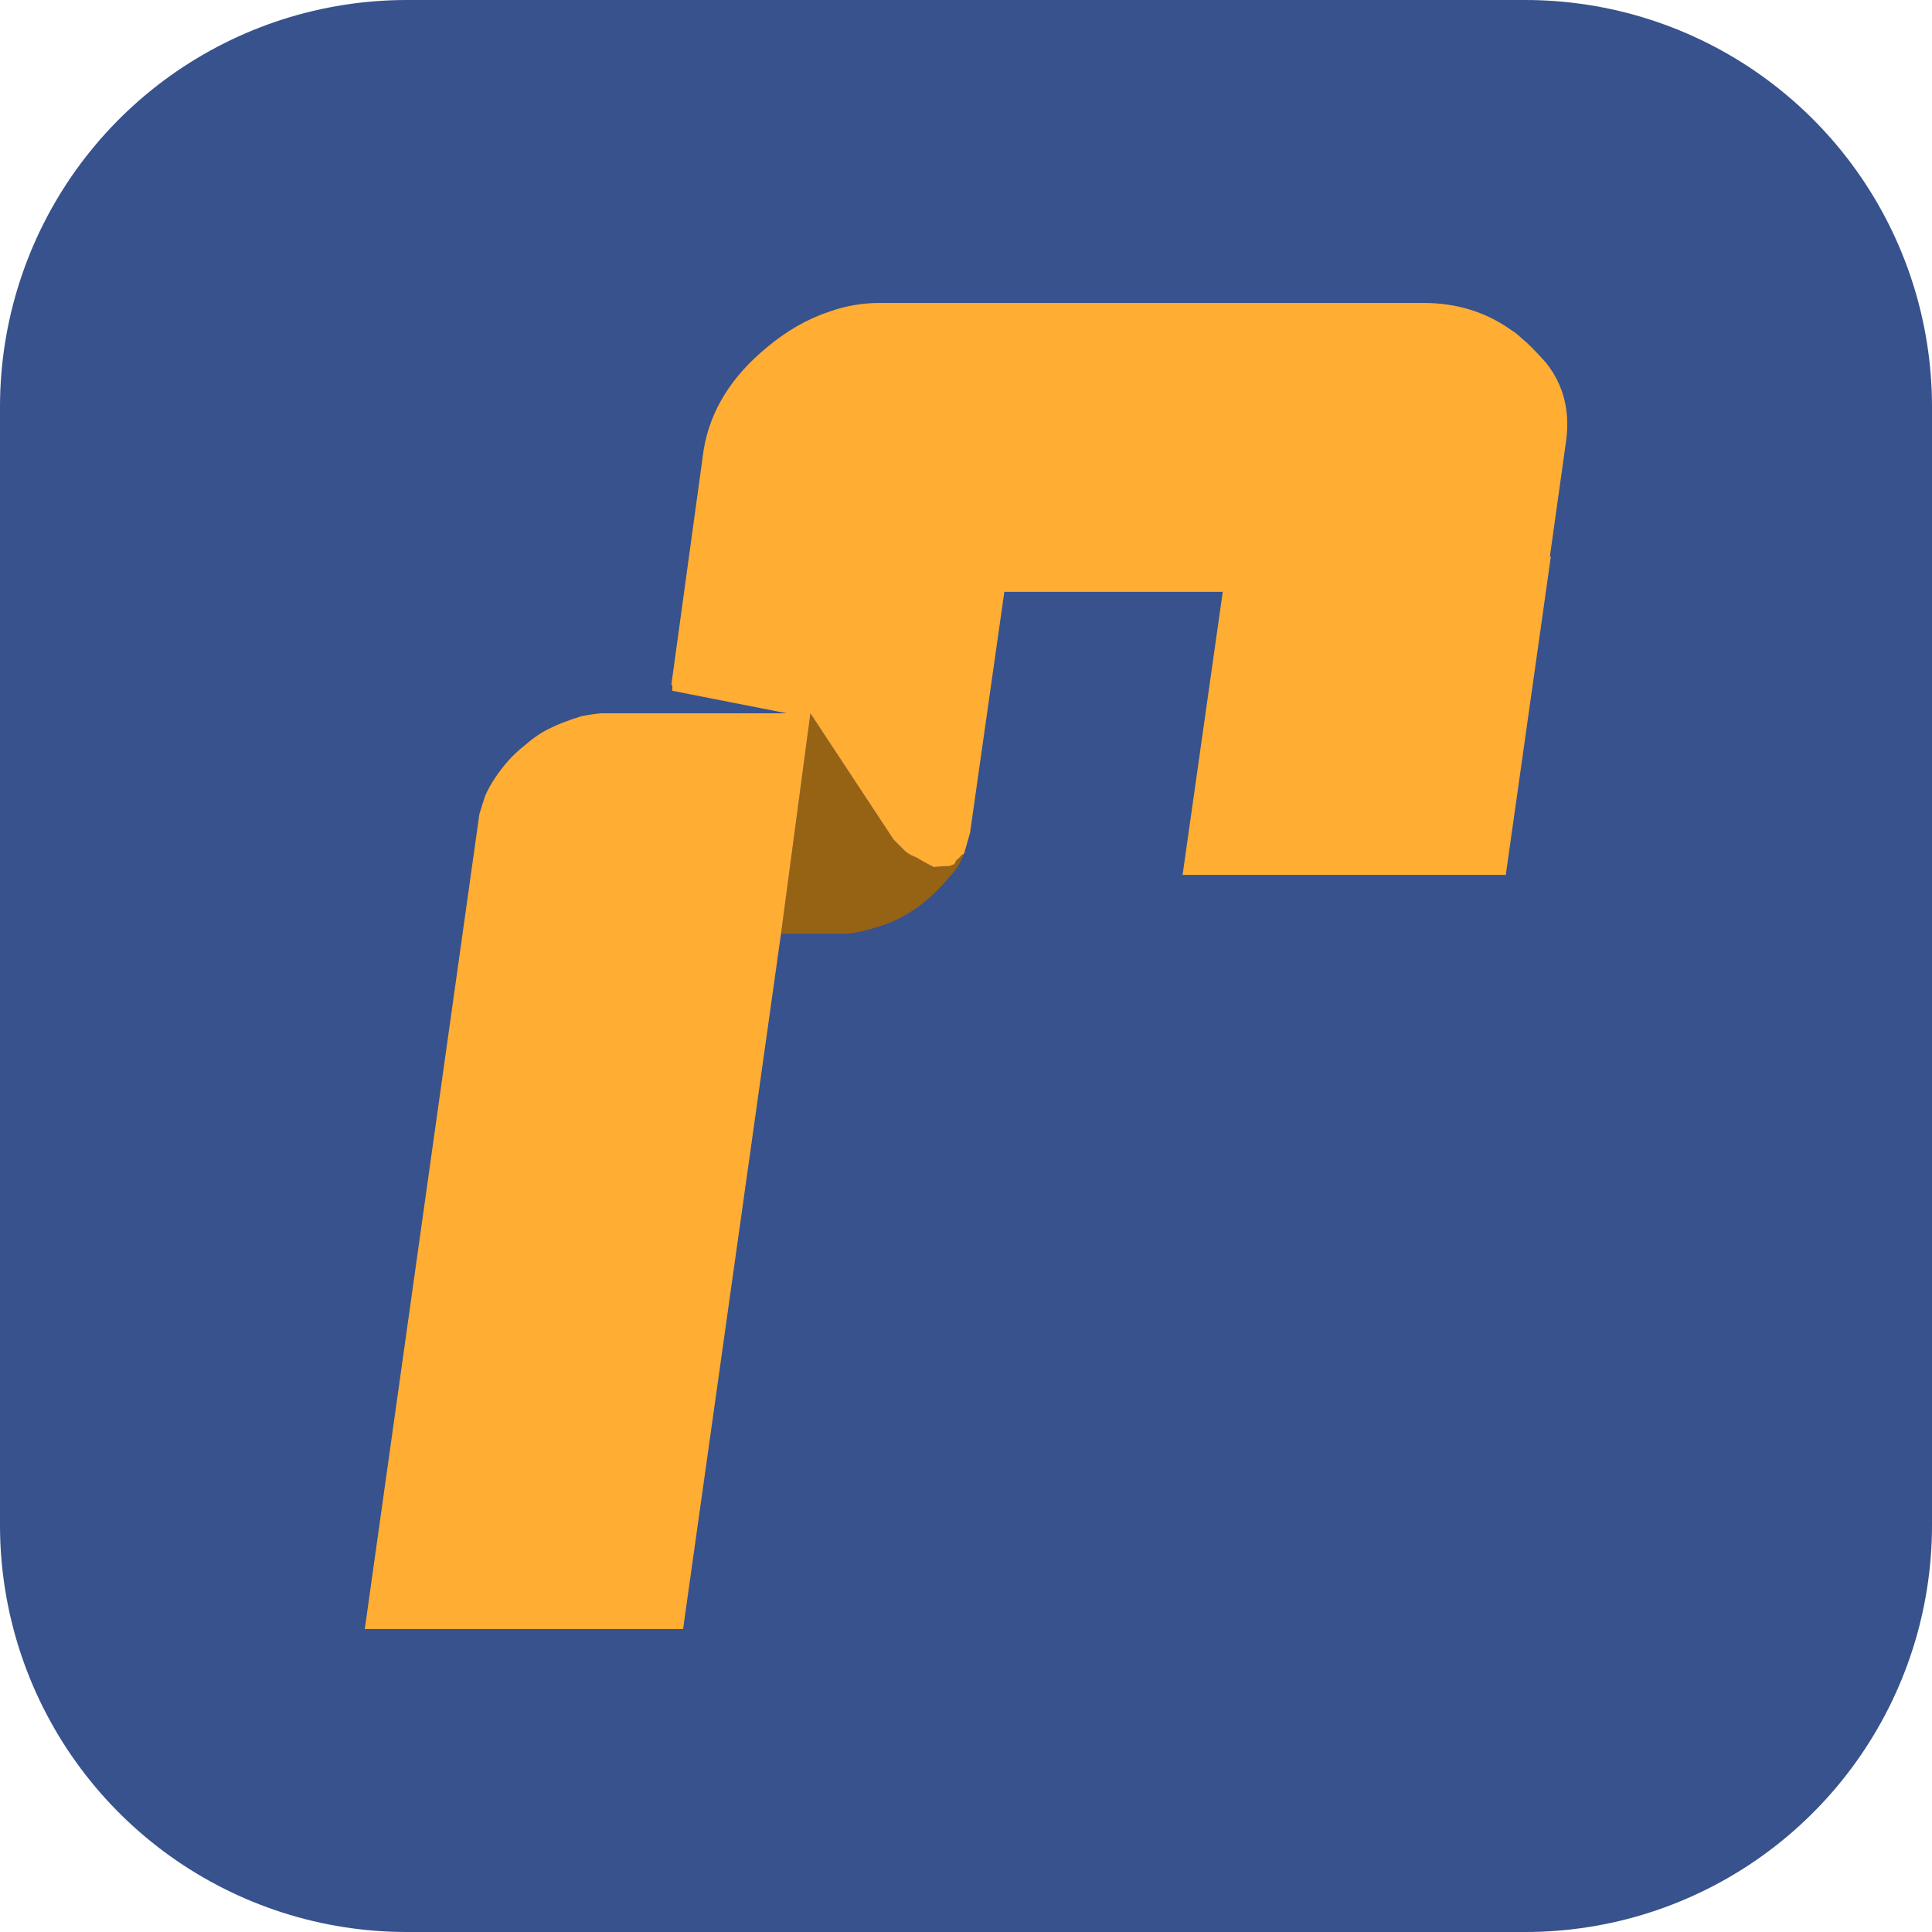
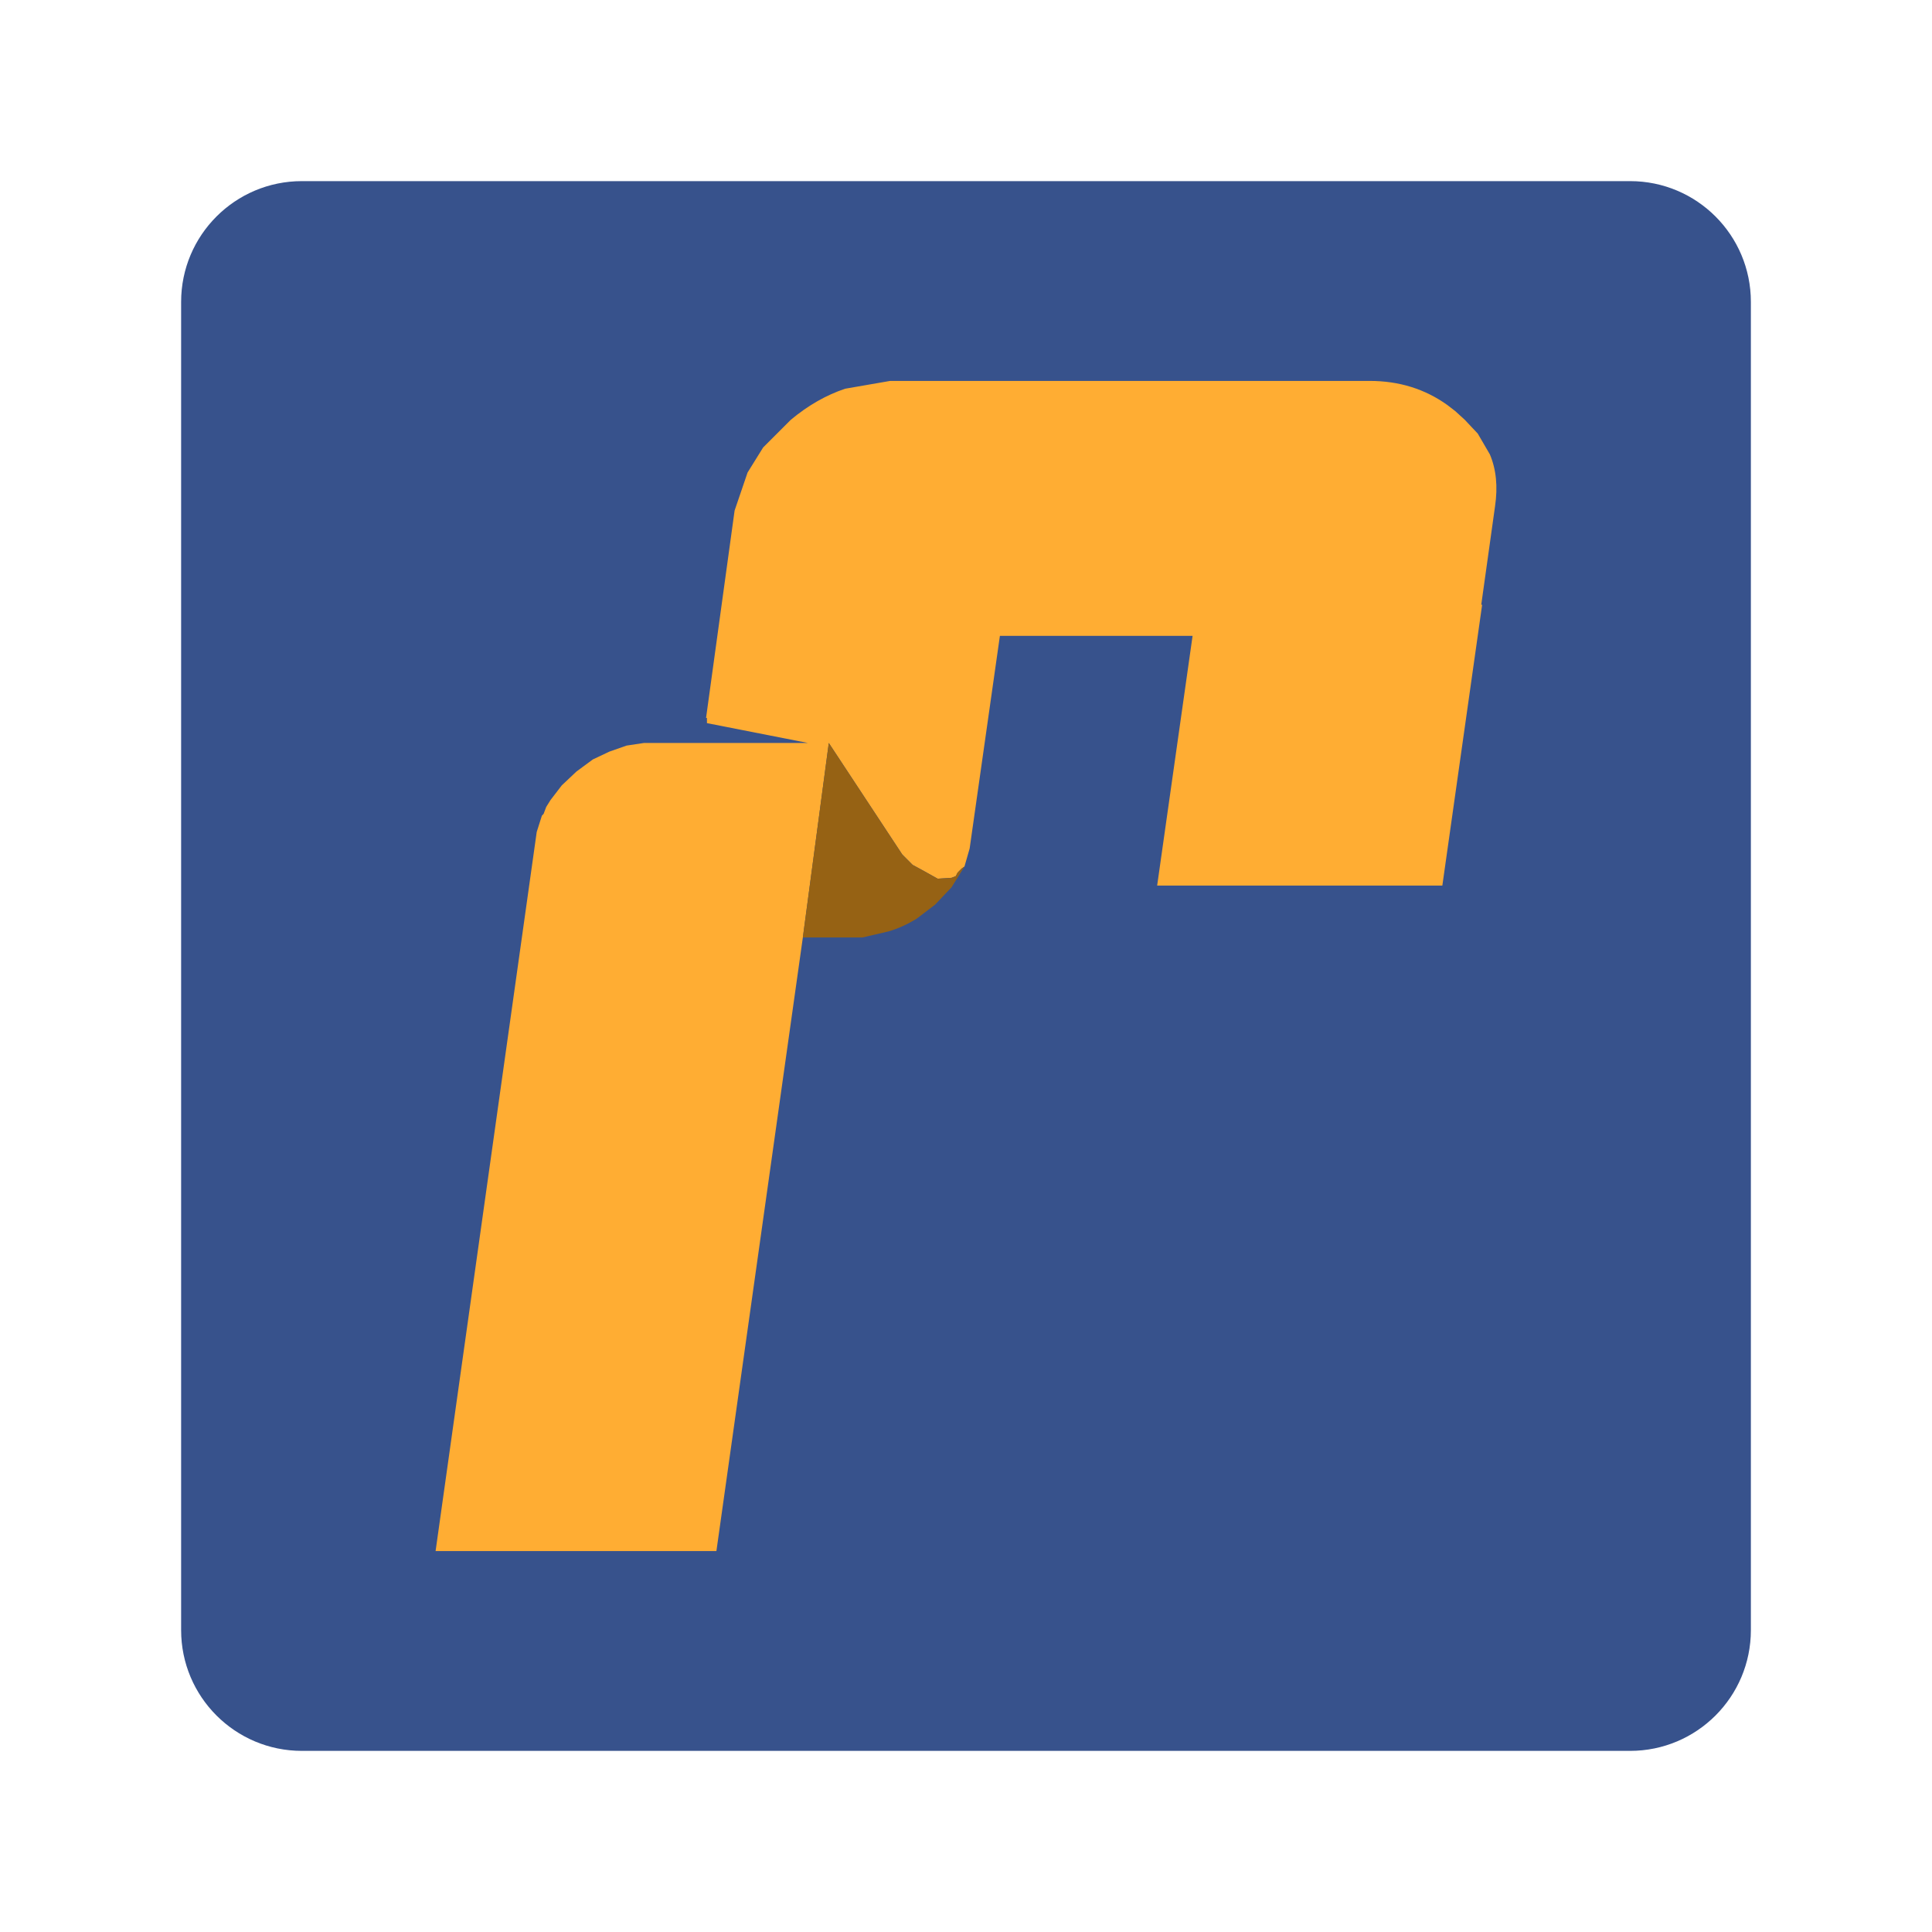
- <svg xmlns="http://www.w3.org/2000/svg" preserveAspectRatio="none" width="64" height="64" version="1.1" id="svg11" viewBox="0 0 64 64" xml:space="preserve">
-   <defs id="defs7">
-     <g id="a">
-       <path fill="#966214" d="m 37.85,61.25 q -0.4,0 -0.8,0.05 -0.5,-0.25 -0.9,-0.5 -0.3,-0.1 -0.55,-0.3 L 35,59.9 30.75,53.45 29.25,64.7 h 3.45 q 0.75,-0.1 1.5,-0.35 0.85,-0.25 1.65,-0.75 0.55,-0.35 1.05,-0.8 0.5,-0.45 0.95,-1 0.5,-0.5 0.75,-1.2 -0.05,0.05 -0.15,0.1 -0.1,0.15 -0.25,0.25 l -0.1,0.2 q -0.15,0.05 -0.25,0.1 m 58.3,0 q -0.9,0 -1.45,-0.7 -0.3,-0.3 -0.55,-0.6 L 94.1,59.9 v -0.05 l -4.25,-6.4 -1.5,11.25 h 3.45 q 0.75,-0.1 1.5,-0.35 0.85,-0.25 1.6,-0.75 0.75,-0.5 1.4,-1.1 0.45,-0.35 0.75,-0.85 0.35,-0.5 0.65,-1.05 l -0.45,0.55 q -0.5,0.15 -1.1,0.1 m 19.7,3.25 h 3.45 q 0.75,-0.1 1.5,-0.35 0.25,-0.05 0.45,-0.15 0.35,-0.15 0.65,-0.3 l 0.5,-0.3 q 0.25,-0.15 0.5,-0.35 0.45,-0.35 0.9,-0.75 0.45,-0.35 0.75,-0.85 l 0.1,-0.1 q 0.1,-0.2 0.2,-0.35 0.2,-0.3 0.35,-0.6 l -0.3,0.4 -0.15,0.15 q -0.5,0.15 -1.1,0.1 -0.25,0 -0.4,-0.05 -0.5,-0.15 -0.8,-0.4 -0.15,-0.1 -0.25,-0.25 -0.3,-0.3 -0.55,-0.6 L 121.6,59.7 v -0.05 l -4.25,-6.4 -1.5,11.25 m 52.6,0.2 q -3.1,-0.25 -5.7,-0.75 -5.6,-1.05 -8.9,-3.1 -0.75,-0.5 -1.4,-1 -3.15,-2.55 -3.5,-6.4 l -1.5,11.25 h 21 m 33.4,-5.65 q -2.3,-2.35 -2.6,-5.6 l -1.5,11.25 h 21 q -11.25,-0.95 -16,-4.85 -0.5,-0.4 -0.9,-0.8 m 55.15,2.5 q -2.55,-0.25 -3.25,-1.8 l -4.2,-6.3 -1.5,11.25 h 3.45 q 0.6,-0.1 1.2,-0.3 0.4,-0.1 0.75,-0.2 0.35,-0.15 0.65,-0.3 0.7,-0.35 1.35,-0.8 0.75,-0.55 1.3,-1.25 0.1,-0.15 0.25,-0.3 m 23.95,-8.05 -1.5,11.2 h 21 q -0.3,-0.05 -0.6,-0.05 -10.8,-1 -15.4,-4.8 -3.15,-2.55 -3.5,-6.35 z" id="path2" />
-       <path fill="#ffad33" d="M 40.65,47.25 H 51.8 L 49.75,61.7 h 16.5 l 2.3,-16.25 H 68.5 l 0.8,-5.7 q 0.4,-2.45 -1,-4.2 -0.35,-0.4 -0.75,-0.8 Q 67.3,34.5 67,34.25 66.8,34.05 66.55,33.9 64.6,32.5 62.05,32.5 H 34.3 q -1.35,0 -2.6,0.45 -1.65,0.55 -3.15,1.8 Q 25.8,37 25.3,40 l -1.65,12 h 0.05 v 0.3 l 5.85,1.15 h -9.5 q -0.5,0.05 -1,0.15 -0.5,0.15 -1,0.35 -0.5,0.2 -0.95,0.45 -0.5,0.3 -0.95,0.7 -0.45,0.35 -0.85,0.8 -0.35,0.4 -0.65,0.85 -0.3,0.45 -0.5,0.9 Q 14,58.1 13.85,58.6 L 8,100.2 h 16.25 l 5,-35.5 1.5,-11.25 4.25,6.45 0.6,0.6 q 0.25,0.2 0.55,0.3 0.4,0.25 0.9,0.5 0.4,-0.05 0.8,-0.05 0.1,-0.05 0.25,-0.1 l 0.1,-0.2 q 0.15,-0.1 0.25,-0.25 0.1,-0.05 0.15,-0.1 l 0.3,-1.05 1.75,-12.3 m 86.8,-2 H 127.4 L 127.55,44 h -0.05 l 1.65,-11.7 H 112.9 l -2.65,19.5 h 0.05 V 52 l -0.05,0.1 h 0.05 l 5.8,1.15 h -9.45 q -0.5,0.05 -1,0.15 -0.5,0.15 -1,0.35 -0.15,0.05 -0.3,0.15 -0.3,0.1 -0.55,0.25 -0.05,0 -0.1,0.05 -0.5,0.3 -1,0.65 -0.4,0.35 -0.7,0.7 -0.55,0.7 -0.95,1.45 -0.35,0.65 -0.55,1.4 -0.15,0.7 -0.25,1.4 v 0.05 Q 100.1,60.9 99.9,61.9 l -1.2,8.75 v 0.1 l -2.1,14.7 H 85.35 L 87.6,69.9 h 0.05 l 0.7,-5.2 1.5,-11.25 4.25,6.4 v 0.05 l 0.05,0.05 q 0.25,0.3 0.55,0.6 0.55,0.7 1.45,0.7 0.6,0.05 1.1,-0.1 L 97.7,60.6 98,59.55 99.3,50.5 h -0.05 l 0.7,-5.05 H 99.9 l 0.15,-1.25 H 100 l 1.65,-11.7 H 85.4 L 82.75,52 h 0.05 l -0.05,0.3 5.85,1.15 h -9.45 q -0.5,0.05 -1,0.15 -0.5,0.15 -1,0.35 -0.5,0.2 -0.95,0.45 -0.5,0.3 -1,0.65 -0.4,0.4 -0.8,0.85 -0.25,0.3 -0.55,0.65 -0.05,0.1 -0.15,0.2 -0.25,0.45 -0.4,0.9 -0.2,0.45 -0.3,0.95 -0.1,0.65 -0.2,1.25 -0.2,1.15 -0.4,2.25 l -4.3,30.6 q -0.25,3 1.75,5.25 1.6,1.8 4,2.15 0.6,0.1 1.25,0.1 h 27.35 q 3.25,0 6,-2.25 0.35,-0.35 0.7,-0.55 l 0.3,-0.2 q 2,-2 2.25,-4.5 l 1.65,-11.6 q 0.05,-0.05 0.1,-0.05 L 115.1,69.7 h 0.05 l 0.7,-5.2 1.5,-11.25 4.25,6.4 v 0.05 l 0.05,0.05 q 0.25,0.3 0.55,0.6 0.1,0.15 0.25,0.25 0.3,0.25 0.8,0.4 0.15,0.05 0.4,0.05 0.6,0.05 1.1,-0.1 l 0.15,-0.15 0.3,-0.4 0.3,-1.05 1.3,-9.05 h -0.05 l 0.7,-5.05 m 61.8,-35 Q 187,8 183.75,8 H 156 q -3,0 -5.75,2.25 -1.3,0.95 -2.05,2.1 -0.45,0.6 -0.7,1.2 -0.2,0.5 -0.35,1 -0.1,0.45 -0.15,0.95 l -4.15,29.95 h -0.05 l -0.7,5.2 h -0.05 l -0.2,1.35 h 0.05 l -0.05,0.3 5.85,1.15 h -9.45 q -2.1,0.05 -3.95,1.6 -1.9,1.55 -2.25,3.55 l -0.5,3.5 h -0.05 l -5.3,38.1 h 16.25 l 5,-35.5 1.5,-11.25 q 0.35,3.85 3.5,6.4 0.65,0.5 1.4,1 3.3,2.05 8.9,3.1 2.6,0.5 5.7,0.75 L 170.2,53.45 H 158 l 0.4,-2.95 h -0.05 l 0.7,-5.05 H 159 q 0.1,-0.9 0.3,-1.9 0.1,-0.75 0.2,-1.6 0.85,-5.9 2.15,-14.9 0,-0.15 0.05,-0.25 l 0.1,-0.9 q 0.2,-1.55 0.45,-3.15 h 11.25 l -3.1,20.8 h 16.5 L 191,15.5 q 0.15,-1.7 -0.4,-3.15 -0.5,-1.1 -1.35,-2.1 m 50.3,0 Q 237.3,8 234.05,8 H 206.3 q -2.3,0 -4.45,1.35 -0.65,0.35 -1.3,0.9 -1.3,0.95 -2.05,2.1 -0.45,0.6 -0.7,1.2 -0.4,0.9 -0.5,1.95 l -4.15,29.95 h -0.05 l -0.7,5.2 h -0.05 l -0.2,1.35 h 0.05 l -0.05,0.3 5.85,1.15 h -9.45 q -2.1,0.05 -3.95,1.6 -1.9,1.55 -2.25,3.55 l -0.5,3.5 h -0.05 l -1.2,8.75 v 0.1 l -4.1,29.25 h 16.25 l 5,-35.5 1.5,-11.25 q 0.3,3.25 2.6,5.6 0.4,0.4 0.9,0.8 4.75,3.9 16,4.85 l 1.75,-11.25 h -12.2 l 0.4,-2.95 h -0.05 l 0.7,-5.05 h -0.05 q 0.15,-0.9 0.3,-1.9 0.1,-0.75 0.25,-1.6 0.15,-1.25 0.35,-2.65 v -0.05 q 0.95,-6.7 2.35,-16.5 h 11.25 l -3.1,20.8 h 16.5 l 4.1,-28.05 q 0.15,-1.7 -0.4,-3.15 -0.5,-1.1 -1.35,-2.1 M 259.5,45.5 V 45.45 L 264.85,8 H 248.6 l -6.15,44.3 5.85,1.15 h -9.45 q -0.5,0.05 -1,0.15 -0.5,0.15 -1,0.35 -0.5,0.2 -0.95,0.45 -0.5,0.3 -1,0.65 -0.4,0.4 -0.8,0.85 -0.35,0.4 -0.7,0.85 -0.25,0.45 -0.45,0.9 -0.15,0.45 -0.3,0.95 l -5.85,41.6 h 16.25 l 5,-35.5 1.5,-11.25 4.2,6.3 q 0.7,1.55 3.25,1.8 l 0.05,-0.1 q 0.25,-0.4 0.35,-0.85 l 0.3,-1.05 1.8,-14.05 m 25.6,-15.75 q -0.65,0 -1.3,0.1 -2.5,0.35 -4.7,2.15 -2.75,2.25 -3.25,5.25 l -1.95,14.7 V 52 l -0.05,0.3 5.85,1.15 h -9.45 q -1.9,0.05 -3.6,1.35 -0.2,0.1 -0.35,0.25 -1.9,1.55 -2.25,3.55 l -4.85,34.1 q -0.25,3 1.75,5.25 1.25,1.4 3,1.95 1.05,0.3 2.25,0.3 h 27.75 q 3.25,0 6,-2.25 2.75,-2 3.25,-5 l 2.75,-18.5 h -16.5 l -1.75,11 h -11.25 l 2.1,-14.75 h 0.05 l 0.85,-6 1.5,-11.2 q 0.35,3.8 3.5,6.35 4.6,3.8 15.4,4.8 0.3,0 0.6,0.05 h 15.75 l 2.75,-19.25 h -0.05 l 1.15,-8.2 q 0.5,-3 -1.75,-5.25 -1.25,-1.25 -3,-1.75 -1,-0.5 -2.25,-0.5 H 285.1 m 5.95,15.7 h -0.1 l 0.15,-0.95 h 11.45 l -1.25,8.95 H 290 l 0.4,-2.95 h -0.05 z" id="path4" />
-     </g>
-   </defs>
-   <g id="use9" transform="matrix(0.8888893,0,0,0.8888893,-7.111115,-28.8889)" style="display:inline">
-     <rect style="display:inline;fill:#37528c;fill-opacity:1;stroke:#37528c;stroke-width:30.314;stroke-linecap:round;stroke-linejoin:round;stroke-dasharray:none;stroke-opacity:1" id="rect284" width="41.686" height="41.686" x="23.157" y="47.657" />
-     <g id="g2098" transform="matrix(0.7300026,0,0,0.7300026,11.8804,18.49496)" style="display:inline">
-       <path fill="#966214" d="m 43.156,63.4 c -0.267,0 -0.533,0.017 -0.8,0.05 -0.333,-0.167 -0.633,-0.333 -0.9,-0.5 -0.2,-0.067 -0.383,-0.167 -0.55,-0.3 l -0.6,-0.6 -4.25,-6.45 -1.5,11.25 h 3.45 c 0.5,-0.067 1,-0.183 1.5,-0.35 0.567,-0.167 1.117,-0.417 1.65,-0.75 0.367,-0.233 0.717,-0.5 1.05,-0.8 0.333,-0.3 0.65,-0.633 0.95,-1 0.333,-0.333 0.583,-0.733 0.75,-1.2 -0.033,0.033 -0.083,0.067 -0.15,0.1 -0.067,0.1 -0.15,0.183 -0.25,0.25 l -0.1,0.2 c -0.1,0.033 -0.183,0.067 -0.25,0.1" id="path220" style="display:inline" />
-       <path fill="#ffad33" d="m 45.956,49.4 h 11.15 l -2.05,14.45 h 16.5 l 2.3,-16.25 h -0.05 l 0.8,-5.7 c 0.267,-1.633 -0.067,-3.033 -1,-4.2 -0.233,-0.267 -0.483,-0.533 -0.75,-0.8 -0.167,-0.167 -0.35,-0.333 -0.55,-0.5 -0.133,-0.133 -0.283,-0.25 -0.45,-0.35 -1.3,-0.933 -2.8,-1.4 -4.5,-1.4 h -27.75 c -0.9,0 -1.767,0.15 -2.6,0.45 -1.1,0.367 -2.15,0.967 -3.15,1.8 -1.833,1.5 -2.917,3.25 -3.25,5.25 l -1.65,12 h 0.05 v 0.3 l 5.85,1.15 h -9.5 c -0.333,0.033 -0.667,0.083 -1,0.15 -0.333,0.1 -0.667,0.217 -1,0.35 -0.333,0.133 -0.65,0.283 -0.95,0.45 -0.333,0.2 -0.65,0.433 -0.95,0.7 -0.3,0.233 -0.583,0.5 -0.85,0.8 -0.233,0.267 -0.45,0.55 -0.65,0.85 -0.2,0.3 -0.367,0.6 -0.5,0.9 -0.1,0.3 -0.2,0.617 -0.3,0.95 l -5.85,41.6 h 16.25 l 5,-35.5 1.5,-11.25 4.25,6.45 0.6,0.6 c 0.167,0.133 0.35,0.233 0.55,0.3 0.267,0.167 0.567,0.333 0.9,0.5 0.267,-0.033 0.533,-0.05 0.8,-0.05 0.067,-0.033 0.15,-0.067 0.25,-0.1 l 0.1,-0.2 c 0.1,-0.067 0.183,-0.15 0.25,-0.25 0.067,-0.033 0.117,-0.067 0.15,-0.1 l 0.3,-1.05 1.75,-12.3" id="path222" style="display:inline" />
-     </g>
+ <svg xmlns="http://www.w3.org/2000/svg" height="128px" viewBox="0 0 128 128" width="128px">
+   <path d="m 20 12 h 88 c 4.418 0 8 3.582 8 8 v 88 c 0 4.418 -3.582 8 -8 8 h -88 c -4.418 0 -8 -3.582 -8 -8 v -88 c 0 -4.418 3.582 -8 8 -8 z m 0 0" fill="#37528c" />
+   <g fill-rule="evenodd">
+     <path d="m 53.191 62.109 l -5.727 40.652 h -18.605 l 6.699 -47.637 l 0.344 -1.086 l 0.113 -0.117 l 0.172 -0.457 l 0.285 -0.457 l 0.746 -0.973 l 0.973 -0.918 l 1.086 -0.801 l 1.09 -0.516 l 1.145 -0.402 l 1.145 -0.172 h 10.879 l -6.699 -1.316 v -0.344 h -0.059 l 1.891 -13.738 l 0.859 -2.52 l 1.031 -1.66 l 1.832 -1.832 c 1.145 -0.957 2.348 -1.641 3.605 -2.062 l 2.977 -0.516 h 31.777 c 1.945 0 3.664 0.535 5.152 1.605 l 0.516 0.398 l 0.629 0.574 l 0.859 0.914 l 0.801 1.375 c 0.422 0.992 0.535 2.137 0.344 3.434 l -0.914 6.527 h 0.059 l -2.637 18.609 h -18.895 l 2.348 -16.547 h -12.766 l -2.004 14.086 l -0.344 1.199 l -0.172 0.117 l -0.285 0.285 l -0.117 0.23 l -0.285 0.113 l -0.914 0.059 l -1.031 -0.574 l -0.633 -0.344 l -0.684 -0.688 l -4.867 -7.387 z" fill="#ffad33" />
+     <path d="m 63.898 57.414 l -0.859 1.375 l -1.086 1.145 l -1.203 0.918 c -0.613 0.383 -1.242 0.668 -1.891 0.859 l -1.719 0.398 h -3.949 l 1.719 -12.883 l 4.867 7.387 l 0.684 0.688 l 0.633 0.344 l 1.031 0.574 l 0.914 -0.059 l 0.285 -0.113 l 0.117 -0.23 l 0.285 -0.285 z" fill="#966214" />
  </g>
</svg>
